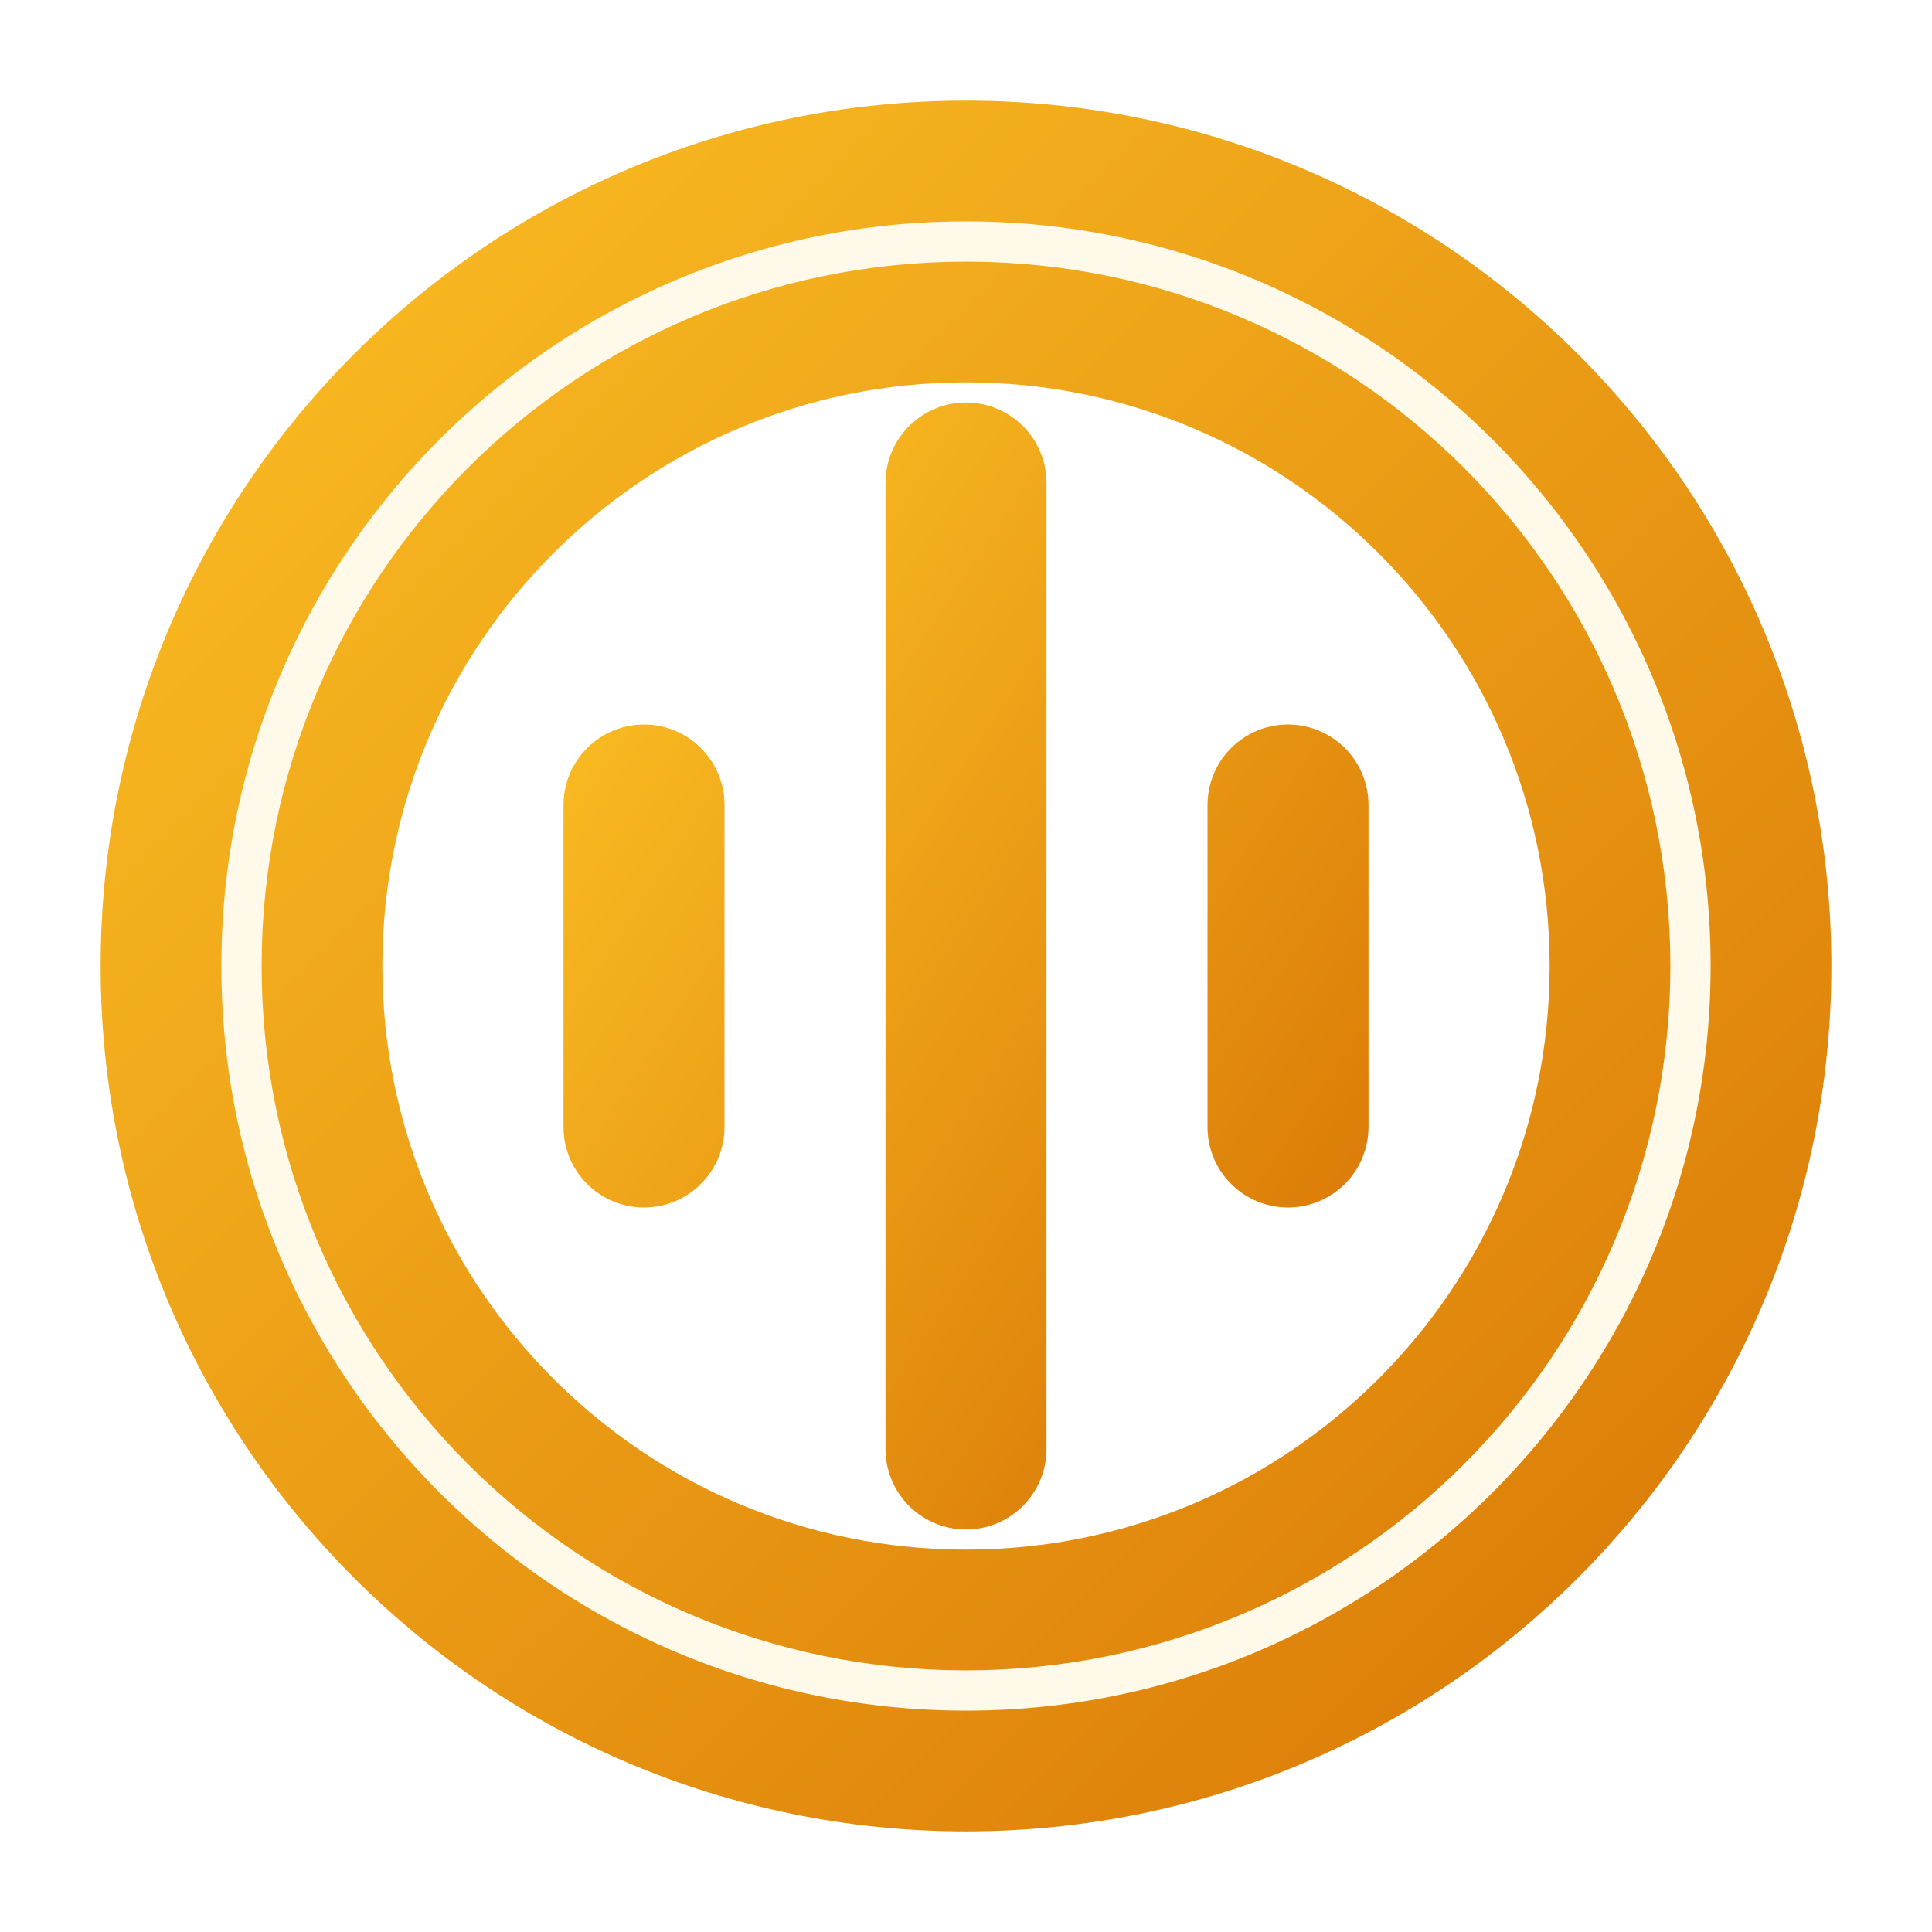
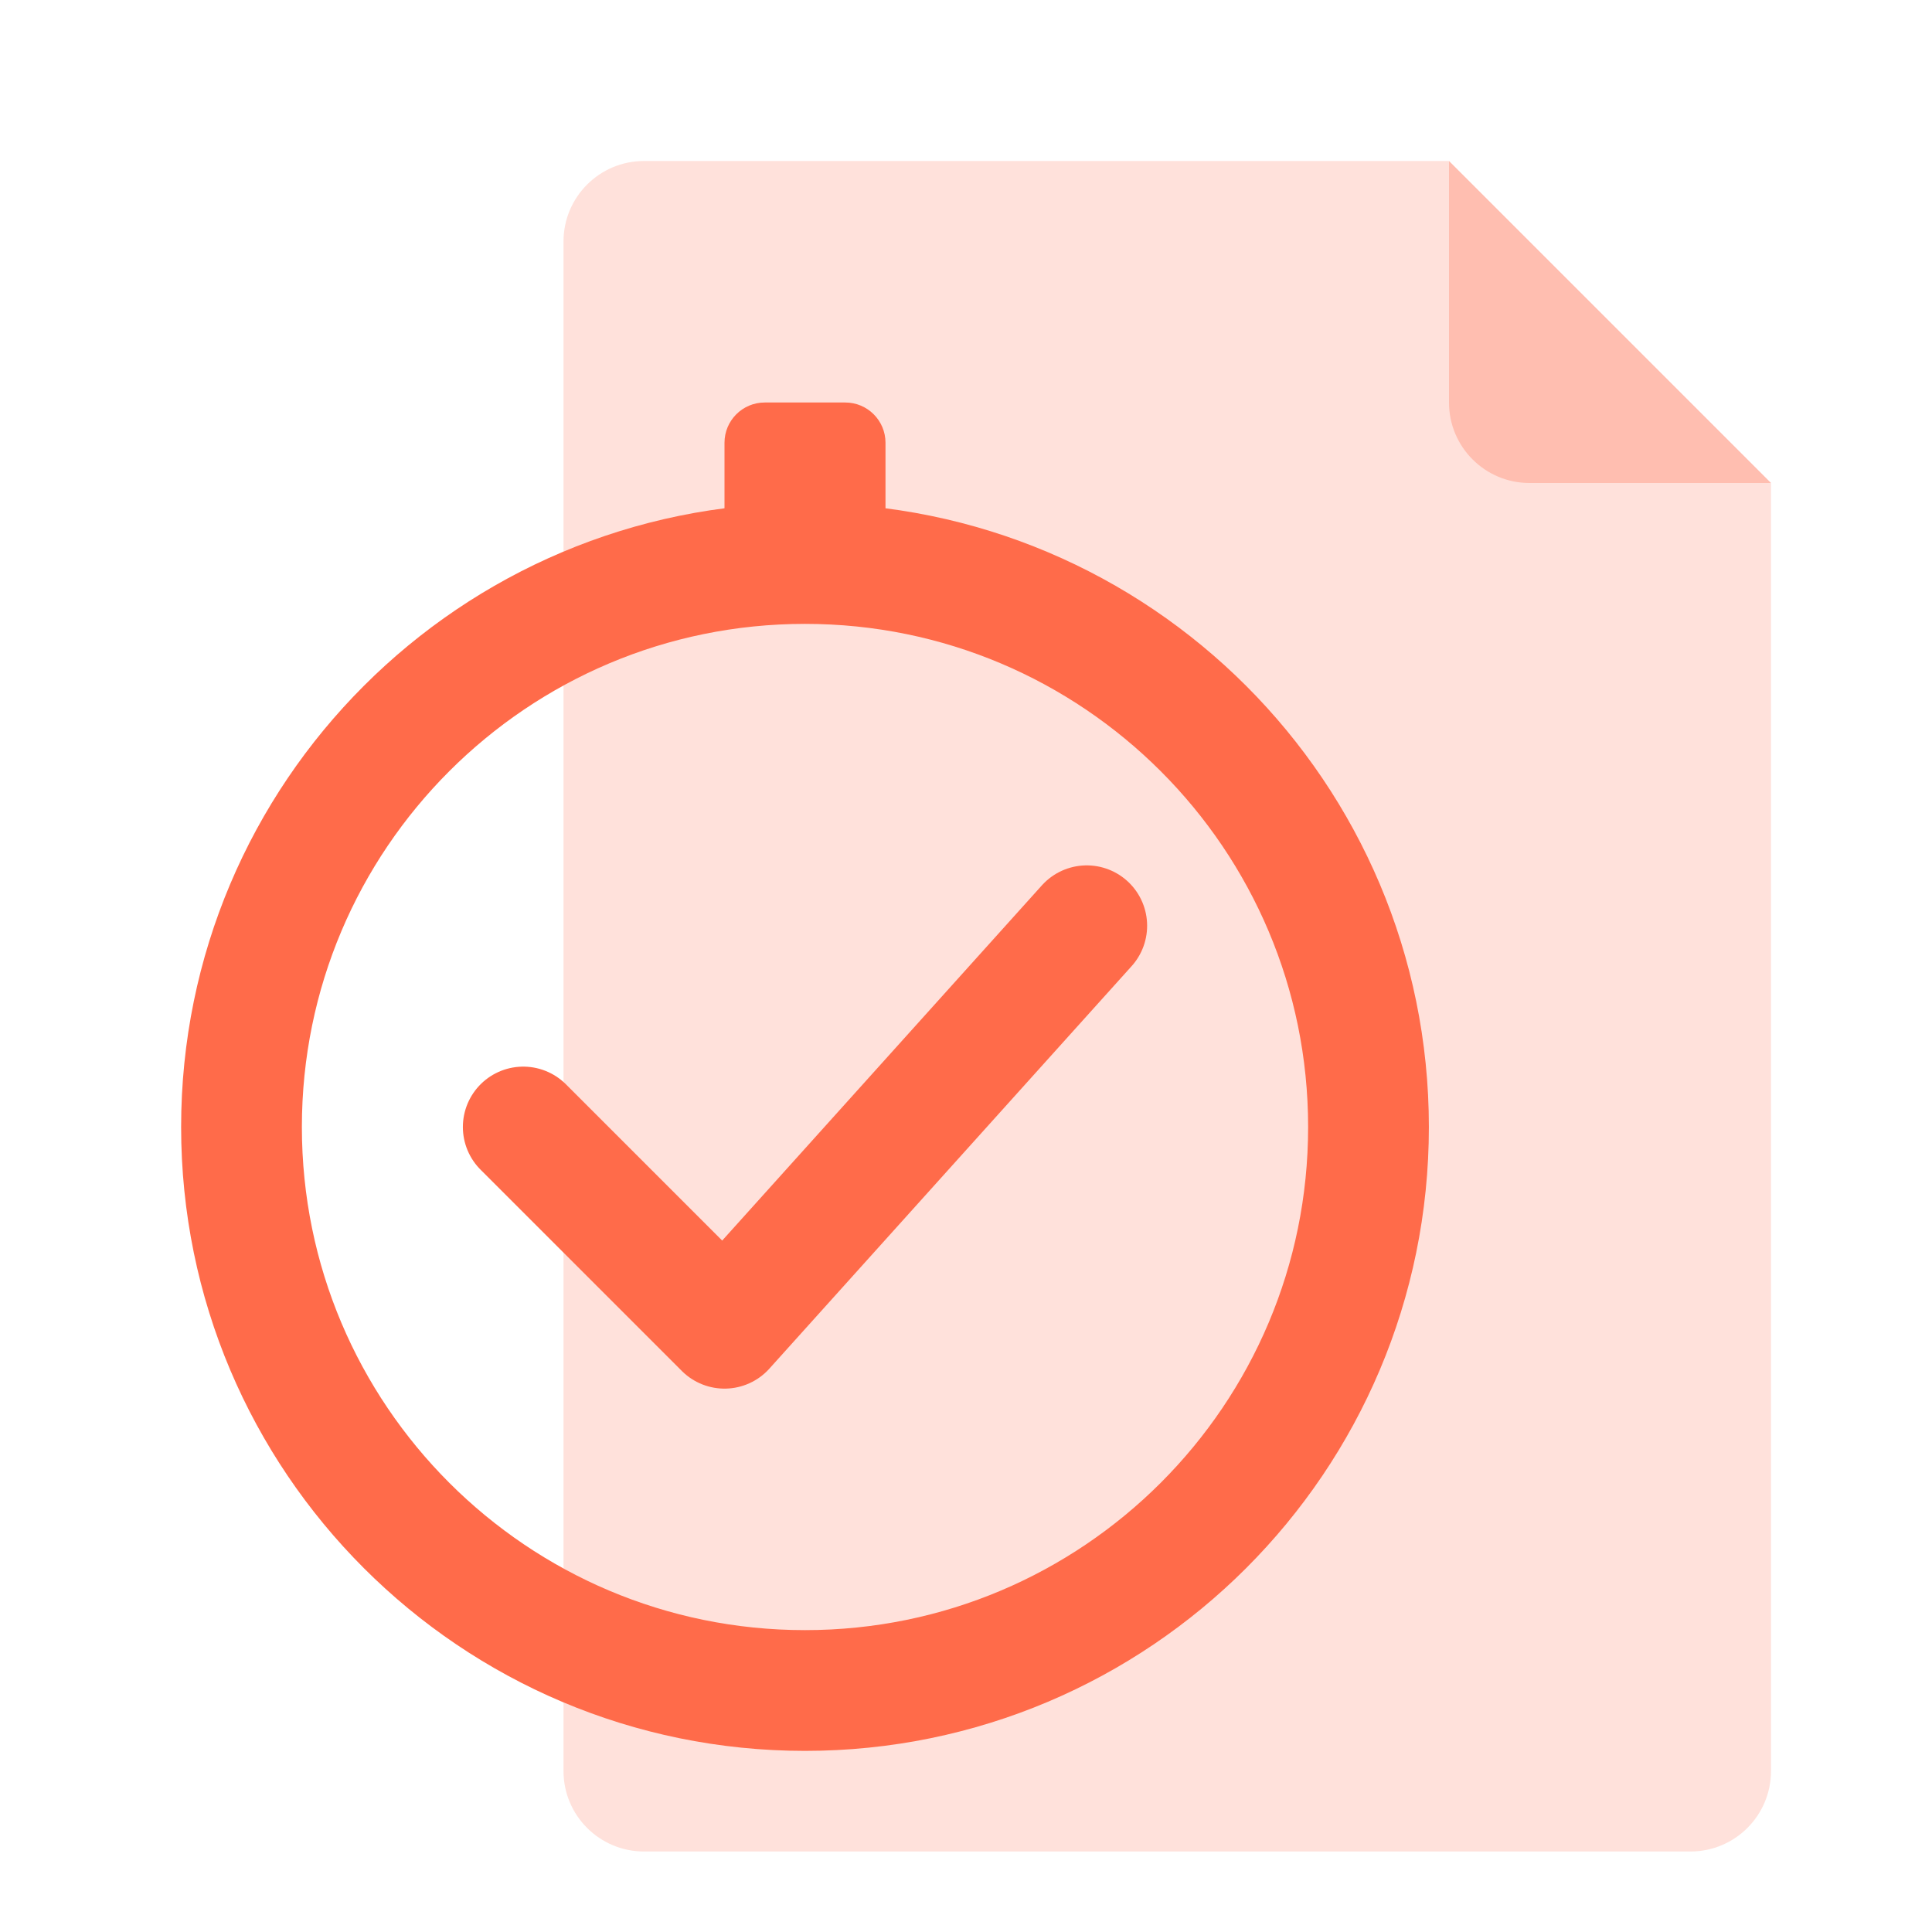
- <svg xmlns="http://www.w3.org/2000/svg" viewBox="0 0 24 24" fill="none" stroke="currentColor" stroke-width="2" stroke-linecap="round" stroke-linejoin="round">
-   <defs>
-     <linearGradient id="grad1" x1="0%" y1="0%" x2="100%" y2="100%">
-       <stop offset="0%" style="stop-color:#fbbf24;stop-opacity:1" />
-       <stop offset="100%" style="stop-color:#d97706;stop-opacity:1" />
-     </linearGradient>
-   </defs>
-   <path d="M12 2a10 10 0 1 0 10 10A10 10 0 0 0 12 2zm0 18a8 8 0 1 1 8-8 8 8 0 0 1-8 8z" stroke="url(#grad1)" stroke-width="1.5" fill="rgba(251, 191, 36, 0.1)" />
-   <path d="M12 6v12M8 10v4M16 10v4" stroke="url(#grad1)" stroke-width="2" stroke-linecap="round" />
+ <svg xmlns="http://www.w3.org/2000/svg" viewBox="0 0 48 48" fill="none">
+   <path d="M16 4h20l8 8v32a2 2 0 0 1-2 2H16a2 2 0 0 1-2-2V6a2 2 0 0 1 2-2z" fill="#FF6B4A" opacity="0.2" />
+   <path d="M36 4l8 8h-6a2 2 0 0 1-2-2V4z" fill="#FF6B4A" opacity="0.3" />
+   <circle cx="20" cy="28" r="14" fill="none" stroke="#FF6B4A" stroke-width="3" />
+   <rect x="18" y="10" width="4" height="4" rx="1" fill="#FF6B4A" />
+   <path d="M13 28l5 5 9-10" stroke="#FF6B4A" stroke-width="3" stroke-linecap="round" stroke-linejoin="round" fill="none" />
</svg>
